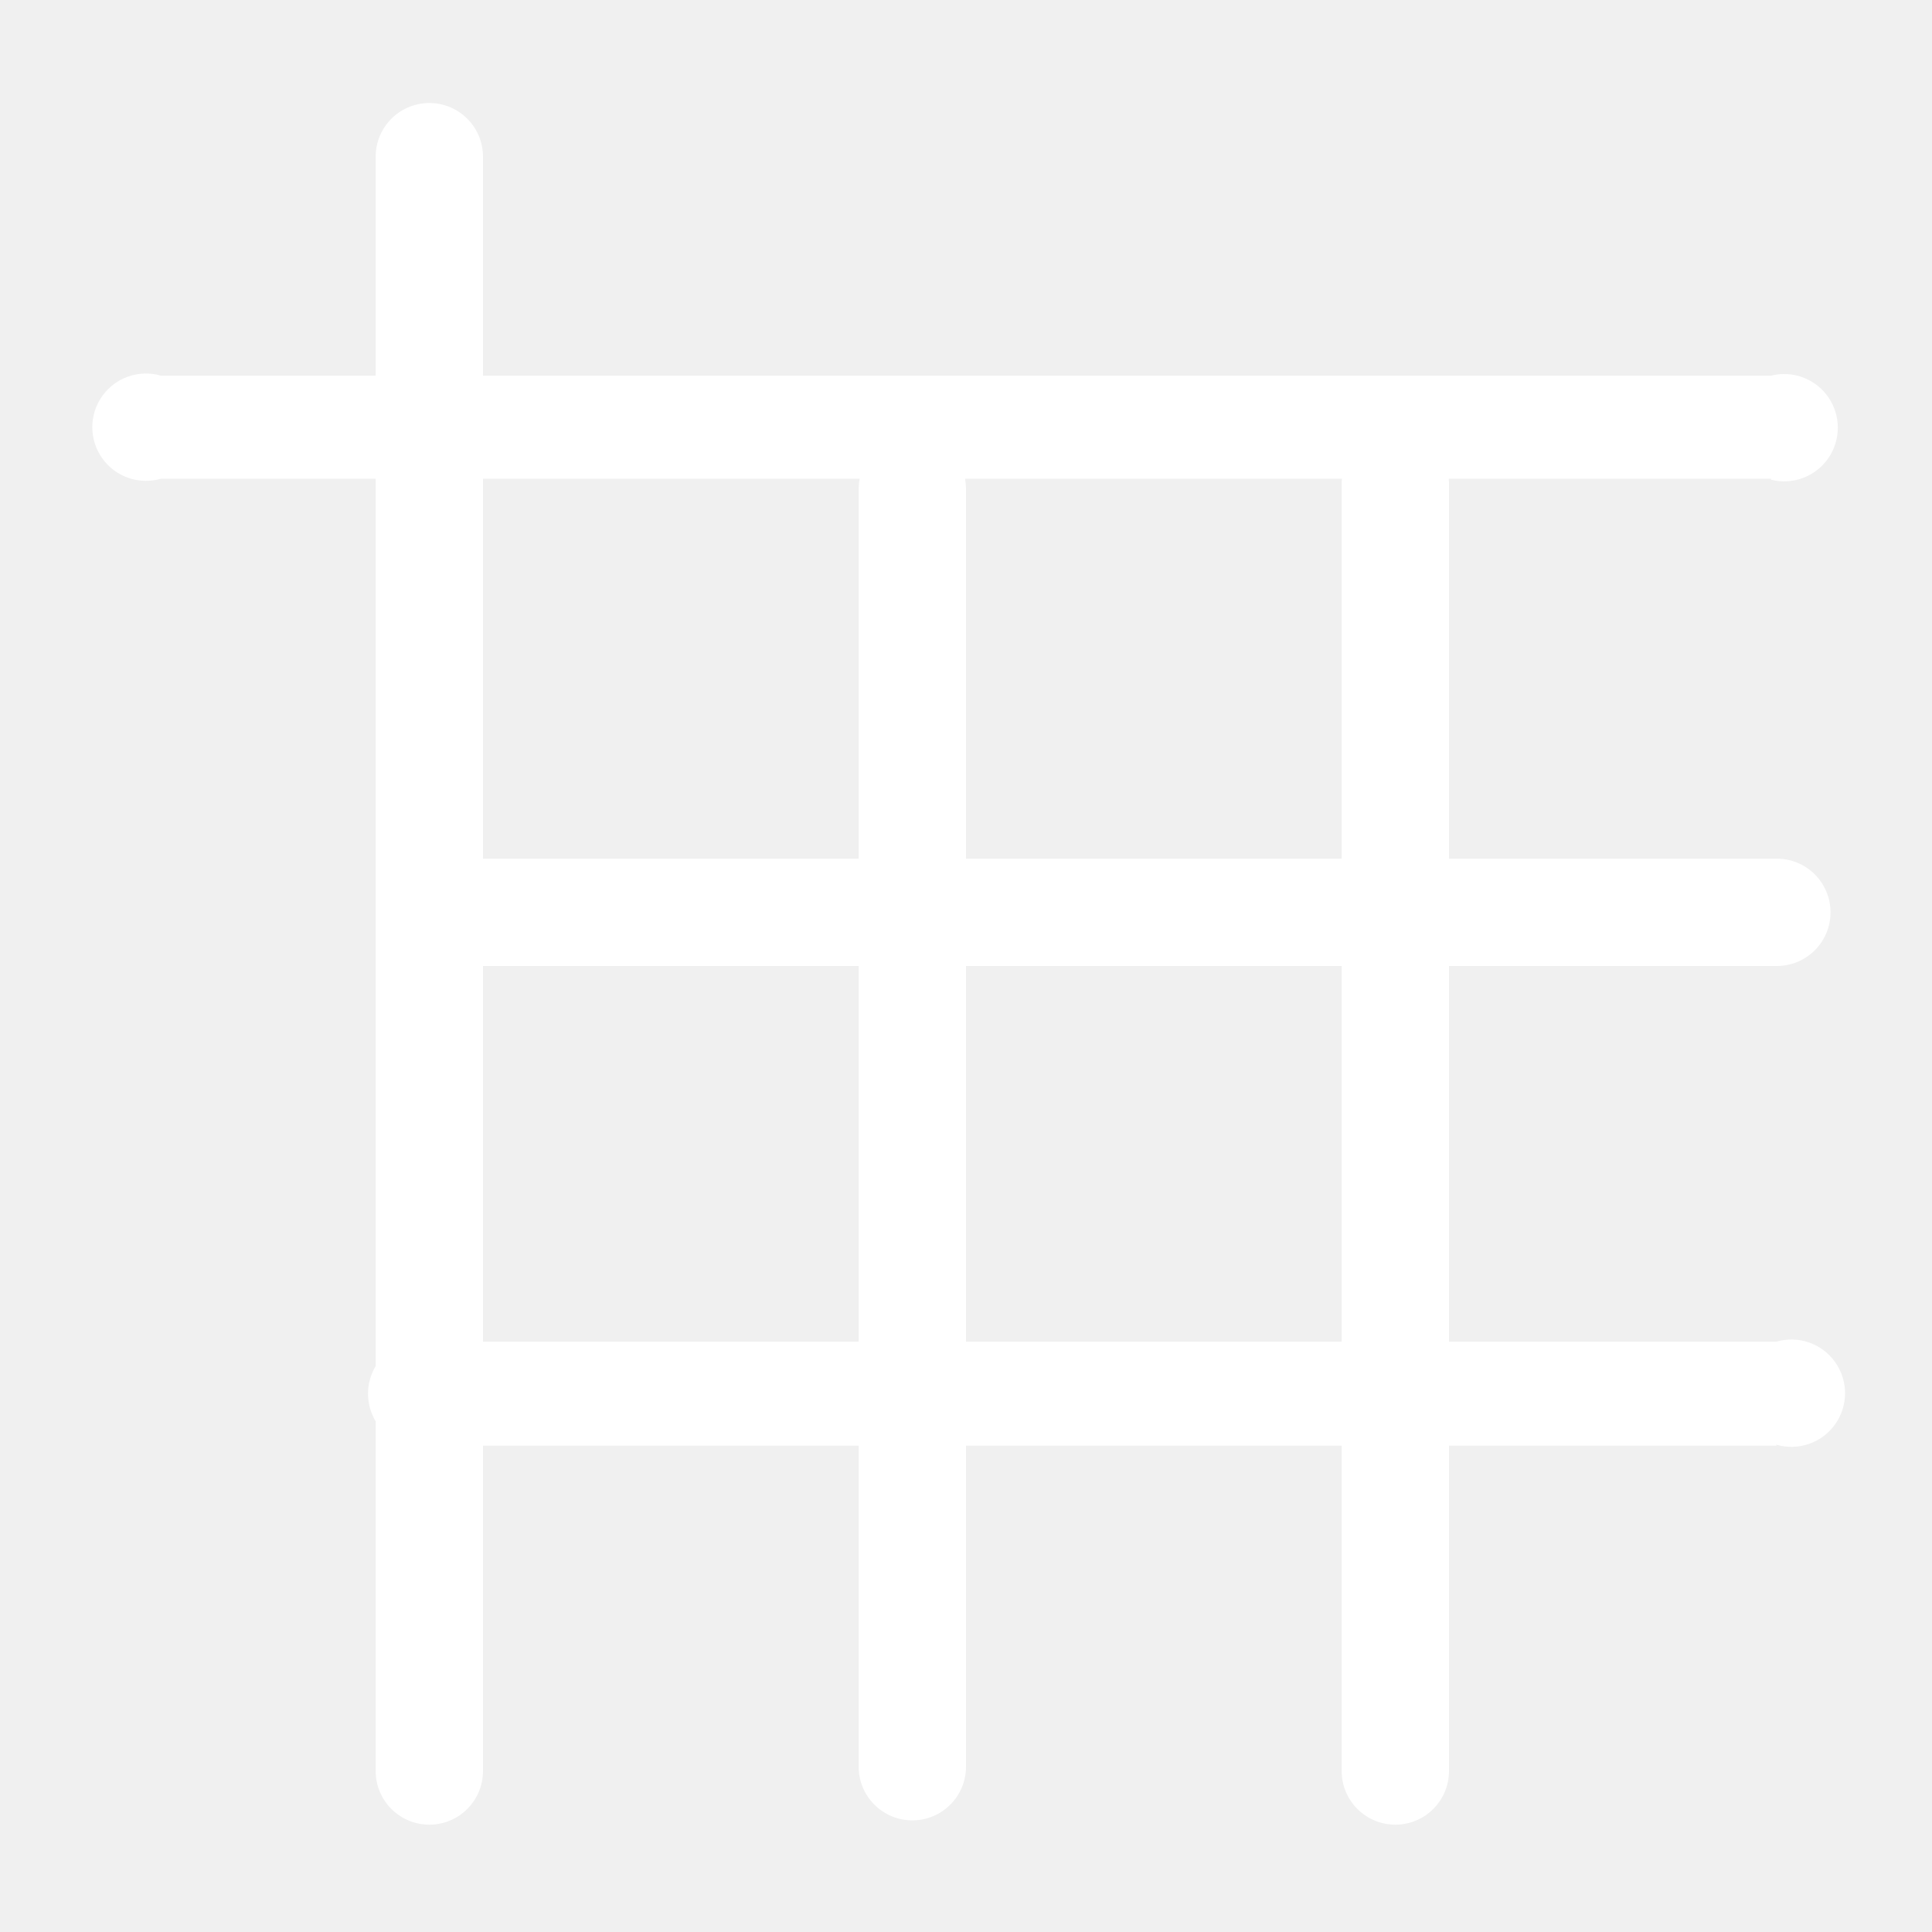
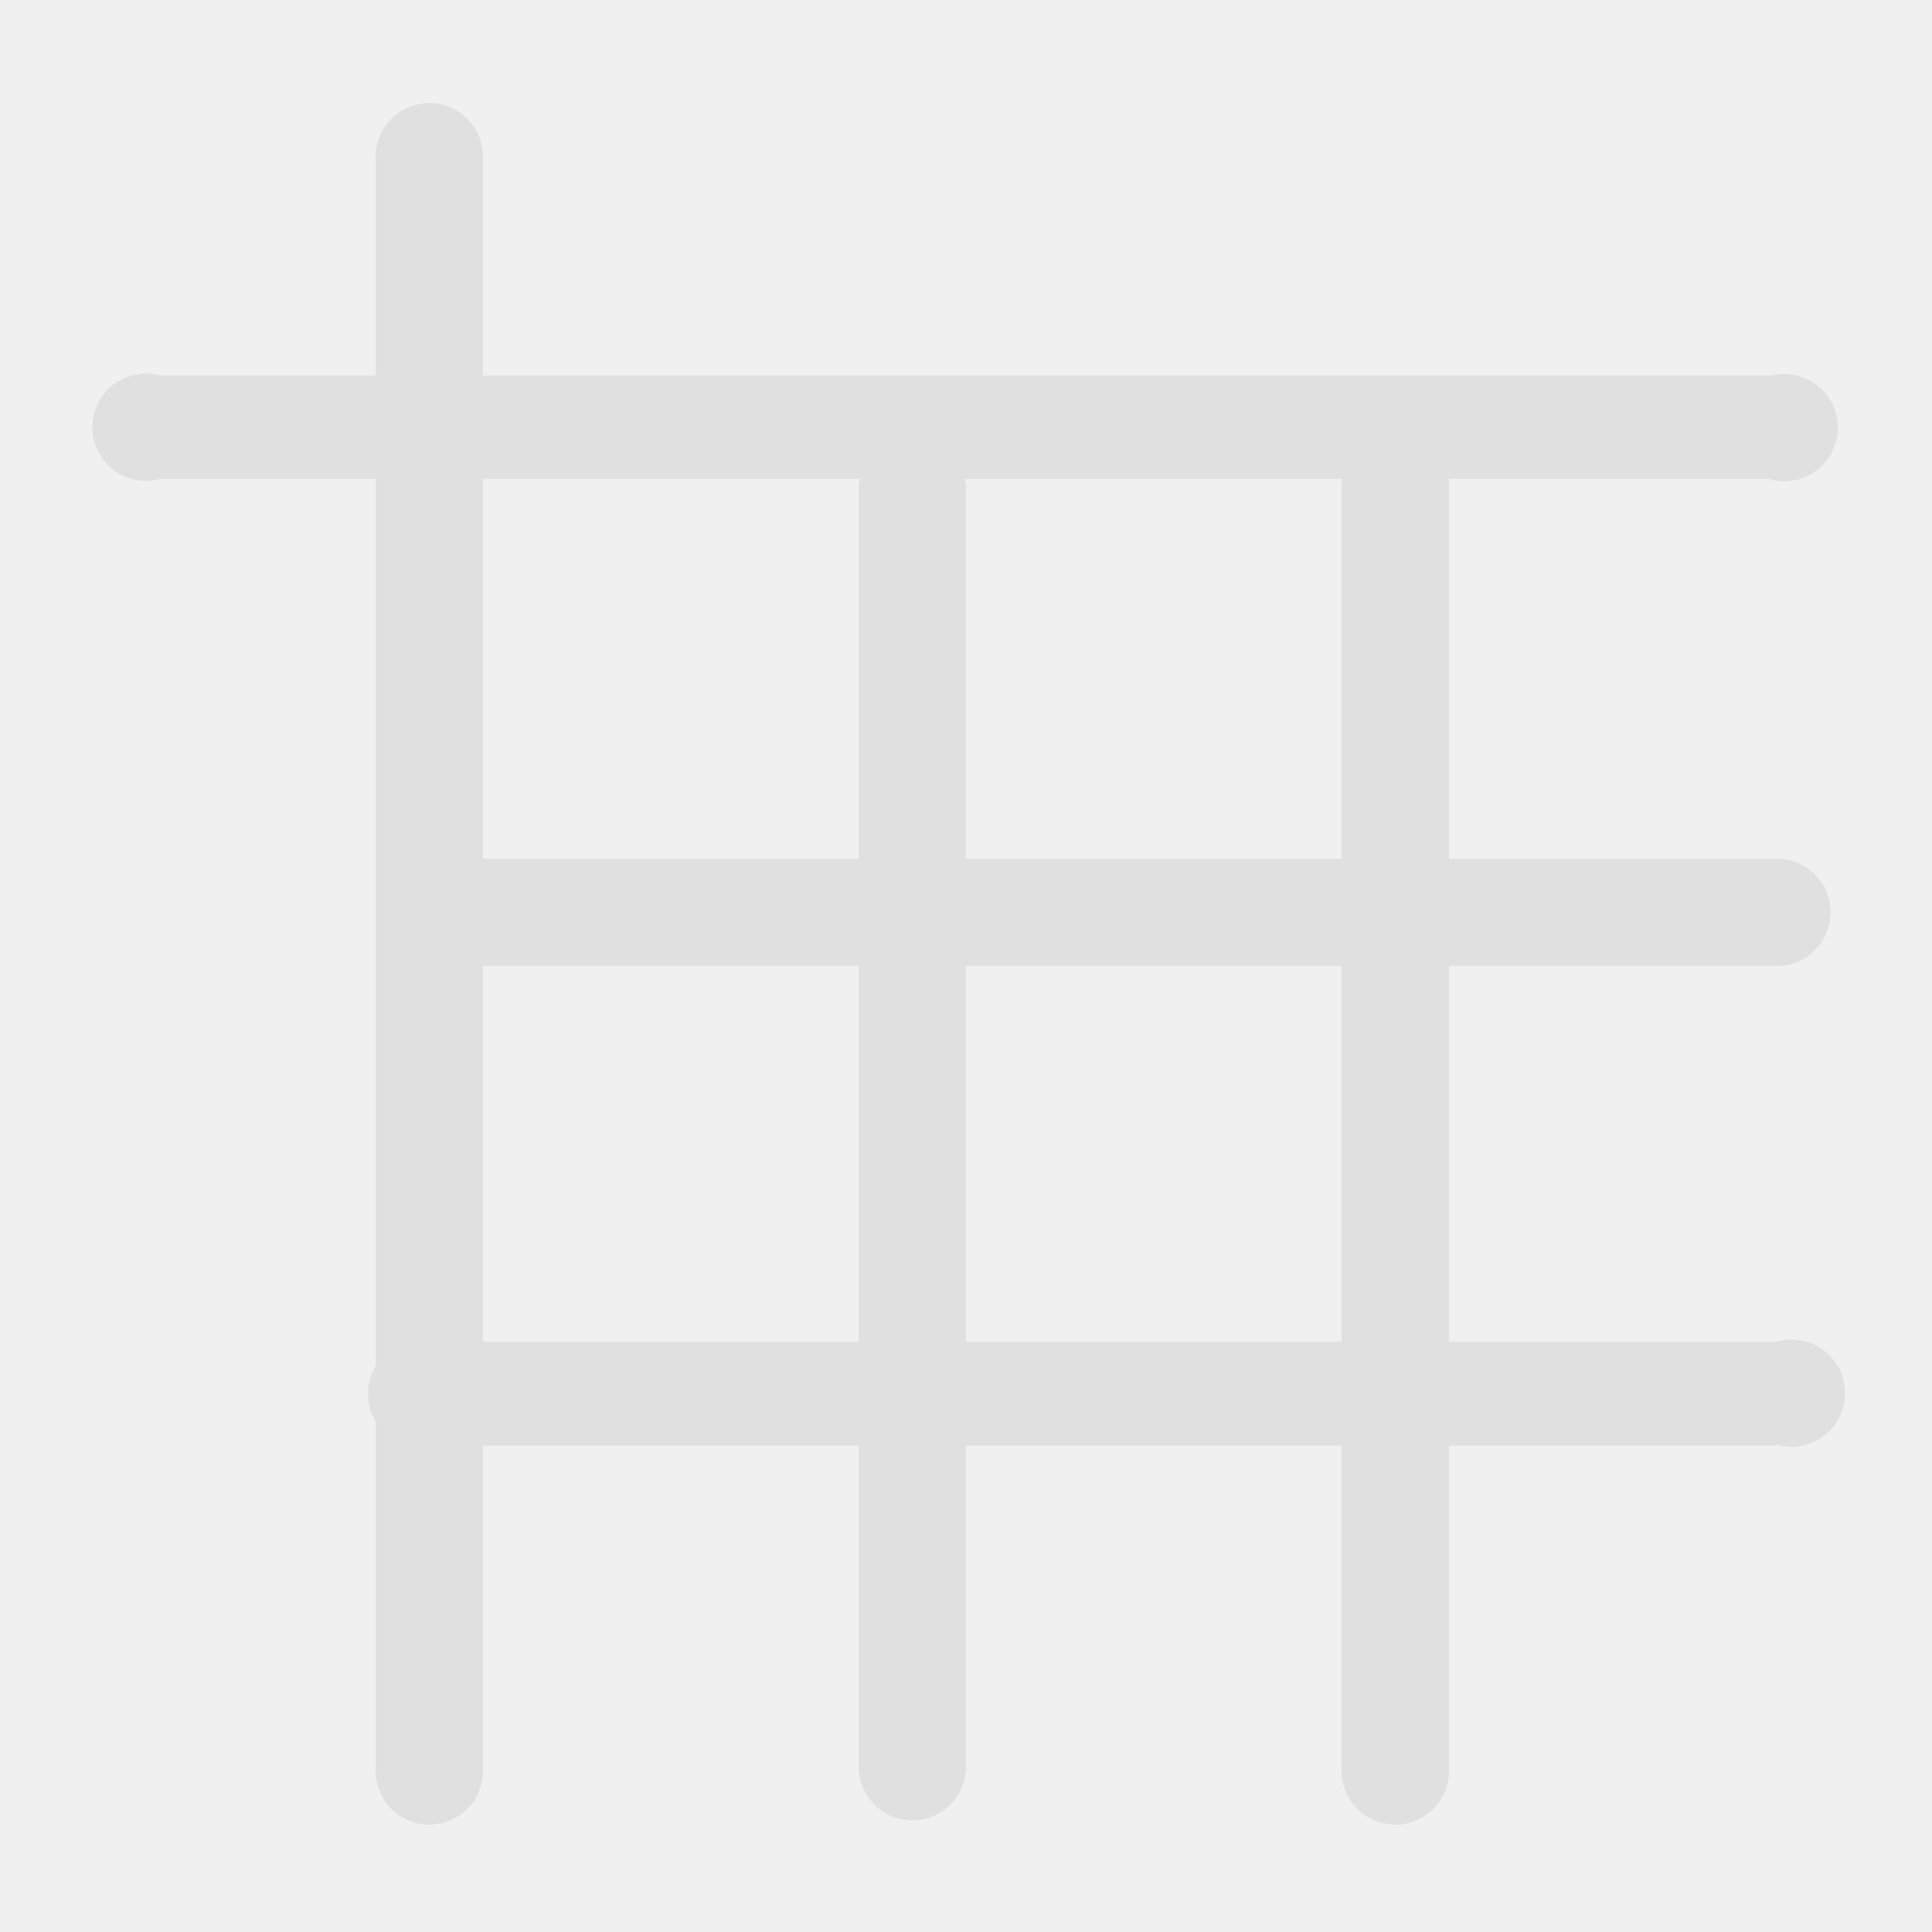
<svg xmlns="http://www.w3.org/2000/svg" version="1.1" width="36" height="36" viewBox="0 0 36 36" preserveAspectRatio="xMidYMid meet" id="svg18">
  <defs id="defs22" />
-   <path d="M 8.029 1.92 A 1 1 0 0 0 7 2.92 L 7 7 L 3 7 A 1 1 0 1 0 3 8.92 L 7 8.92 L 7 25.455 A 1 1 0 0 0 7 26.484 L 7 33 A 1 1 0 0 0 8 34 A 1 1 0 0 0 9 33 L 9 26.939 L 16 26.939 L 16 32.92 A 1 1 0 0 0 17 33.92 A 1 1 0 0 0 18 32.92 L 18 26.939 L 25 26.939 L 25 33 A 1 1 0 0 0 26 34 A 1 1 0 0 0 27 33 L 27 26.939 L 33.1 26.939 L 33.1 26.92 A 1 1 0 1 0 33.1 25 L 27 25 L 27 18 L 33.109 18 A 1 1 0 0 0 33.109 16 L 27 16 L 27 9 A 1 1 0 0 0 26.996 8.92 L 33 8.92 L 33 8.939 A 1 1 0 1 0 33 7 L 9 7 L 9 2.92 A 1 1 0 0 0 8.029 1.92 z M 9 8.92 L 16.018 8.92 A 1 1 0 0 0 16 9.1 L 16 16 L 9 16 L 9 8.92 z M 17.982 8.92 L 25.004 8.92 A 1 1 0 0 0 25 9 L 25 16 L 18 16 L 18 9.1 A 1 1 0 0 0 17.982 8.92 z M 9 18 L 16 18 L 16 25 L 9 25 L 9 18 z M 18 18 L 25 18 L 25 25 L 18 25 L 18 18 z " id="path4" style="fill:#ffffff;fill-opacity:1" />
+   <path d="M 8.029 1.92 A 1 1 0 0 0 7 2.92 L 7 7 L 3 7 A 1 1 0 1 0 3 8.92 L 7 8.92 L 7 25.455 A 1 1 0 0 0 7 26.484 L 7 33 A 1 1 0 0 0 8 34 A 1 1 0 0 0 9 33 L 9 26.939 L 16 26.939 L 16 32.92 A 1 1 0 0 0 17 33.92 A 1 1 0 0 0 18 32.92 L 18 26.939 L 25 26.939 L 25 33 A 1 1 0 0 0 26 34 A 1 1 0 0 0 27 33 L 27 26.939 L 33.1 26.939 L 33.1 26.92 A 1 1 0 1 0 33.1 25 L 27 25 L 27 18 L 33.109 18 A 1 1 0 0 0 33.109 16 L 27 16 L 27 9 A 1 1 0 0 0 26.996 8.92 L 33 8.92 L 33 8.939 A 1 1 0 1 0 33 7 L 9 7 L 9 2.92 A 1 1 0 0 0 8.029 1.92 z M 9 8.92 L 16.018 8.92 A 1 1 0 0 0 16 9.1 L 16 16 L 9 16 L 9 8.92 z M 17.982 8.92 L 25.004 8.92 A 1 1 0 0 0 25 9 L 25 16 L 18 16 L 18 9.1 A 1 1 0 0 0 17.982 8.92 z M 9 18 L 16 18 L 16 25 L 9 25 L 9 18 z M 18 18 L 25 18 L 25 25 L 18 25 L 18 18 z " id="path4" style="fill:#E0E0E0;fill-opacity:1" />
  <rect x="0" y="0" width="36" height="36" fill-opacity="0" id="rect16" />
</svg>
